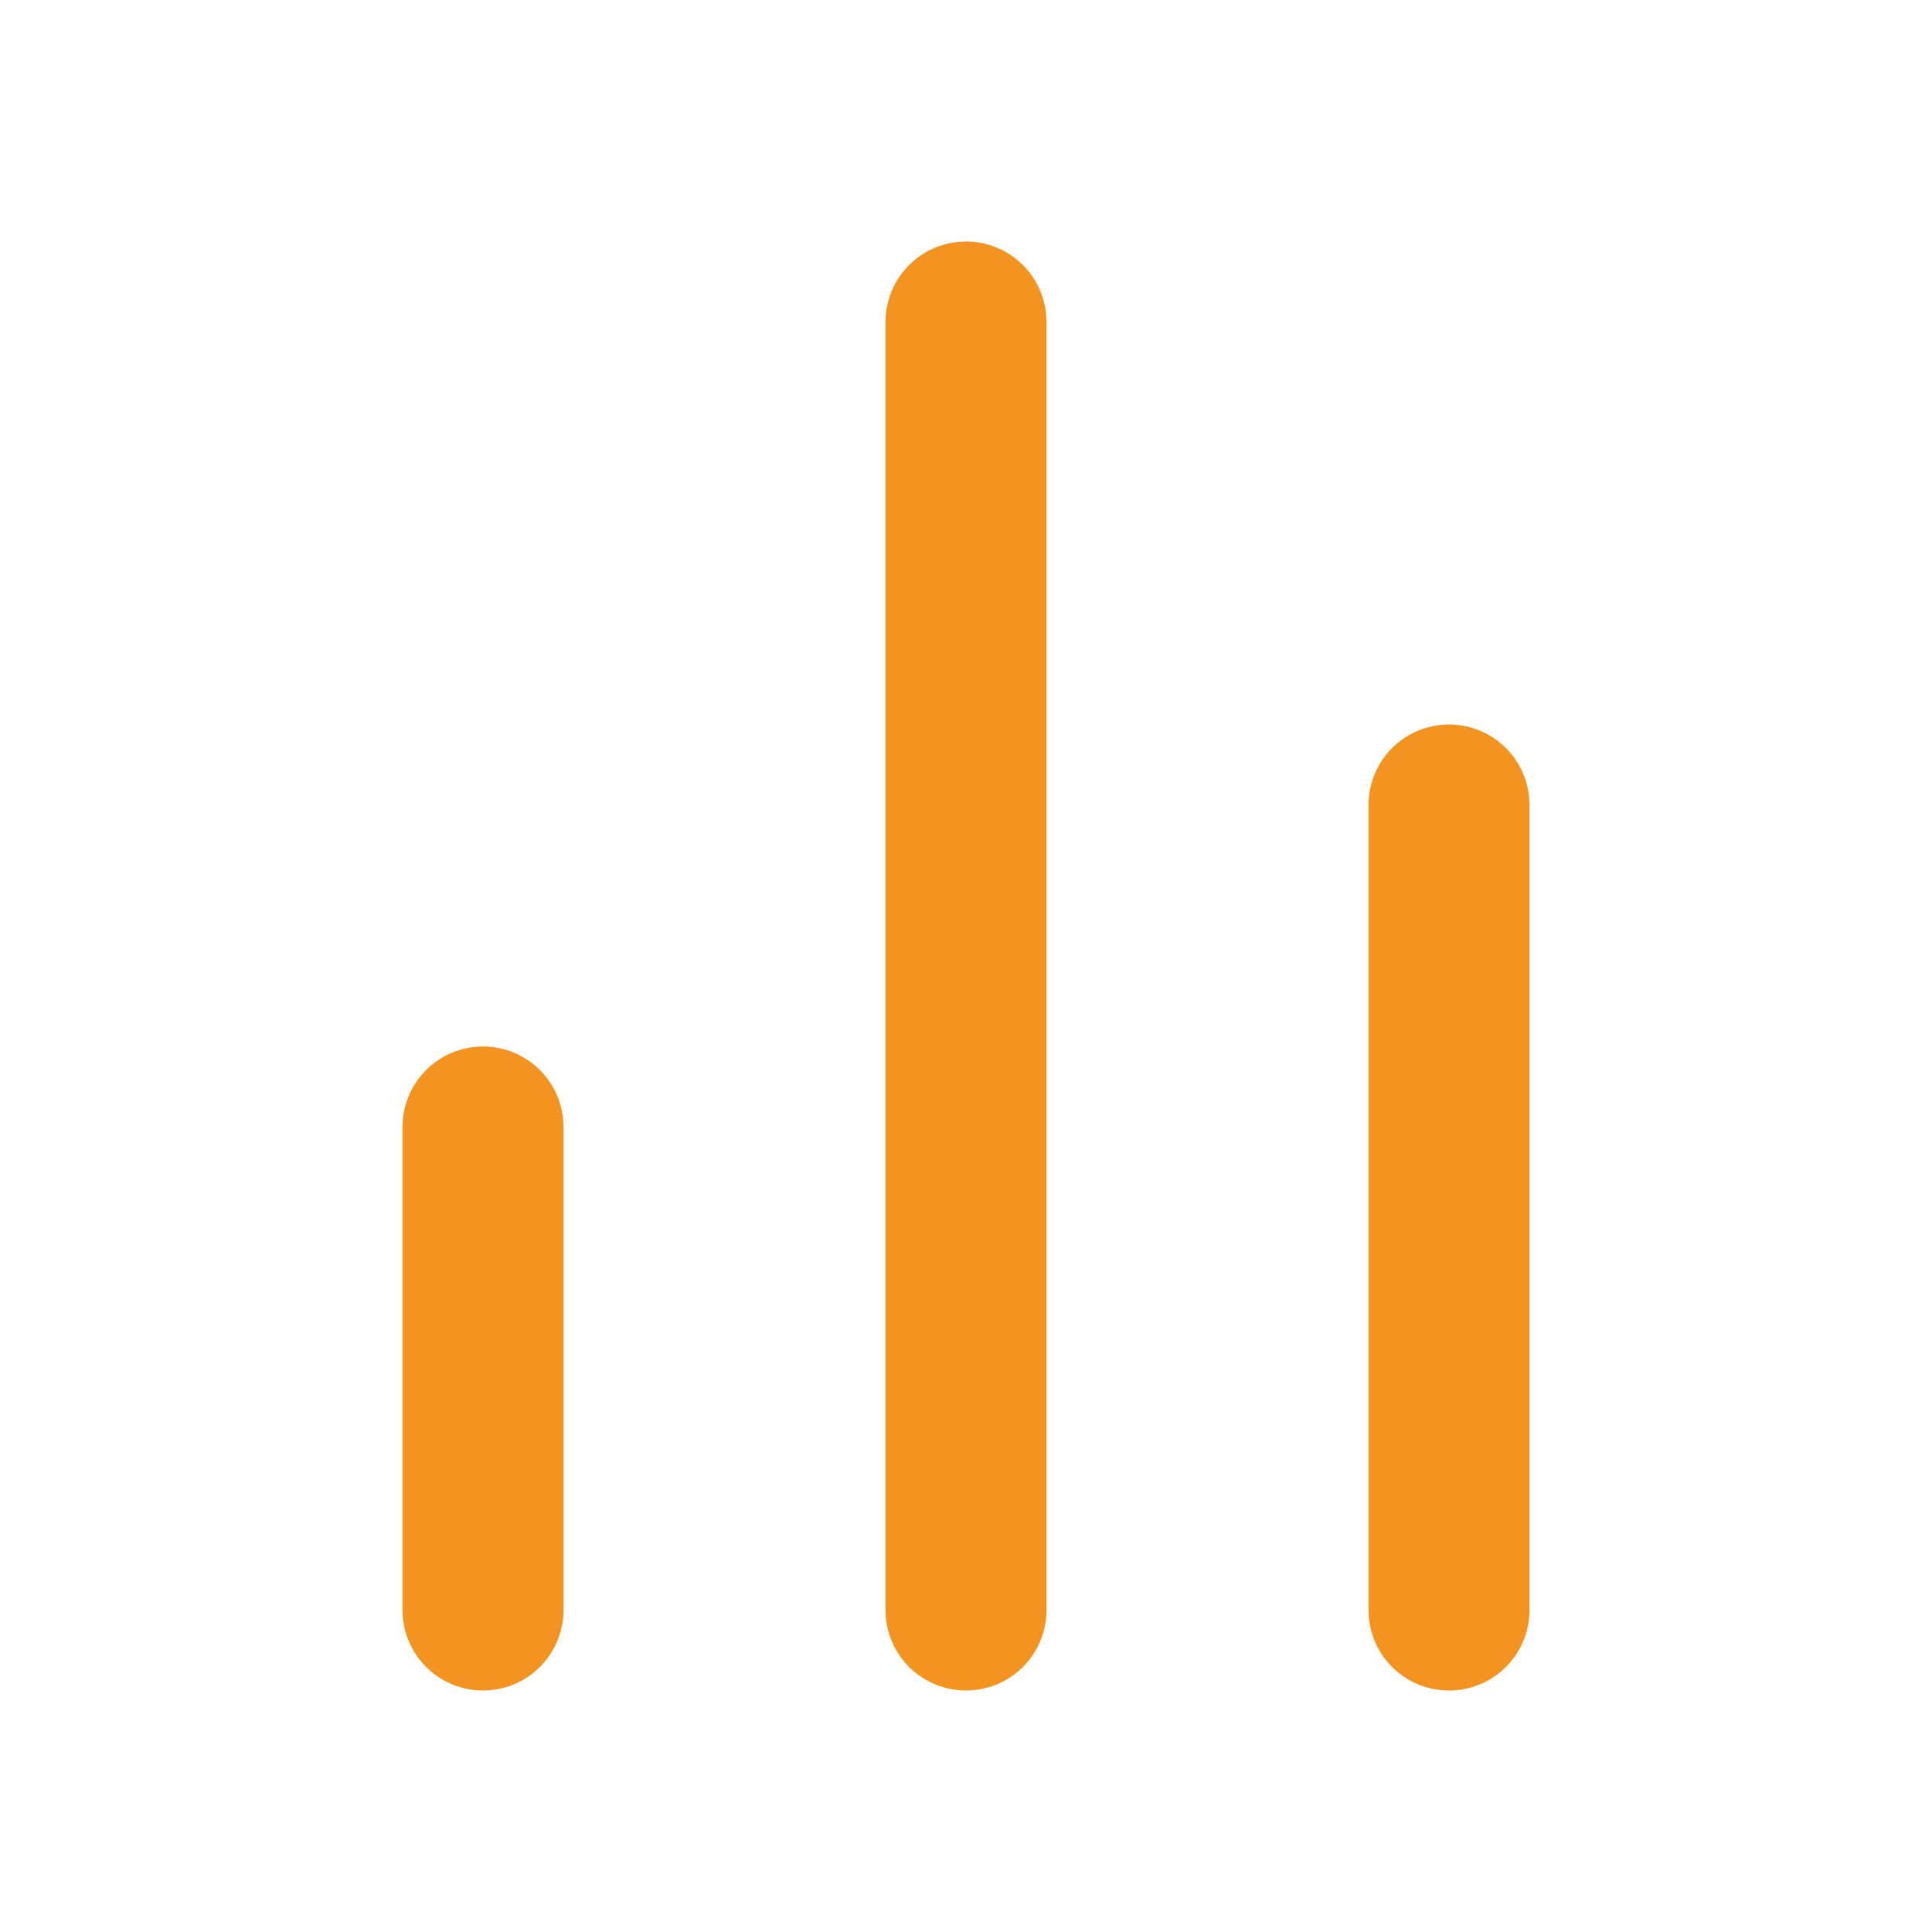
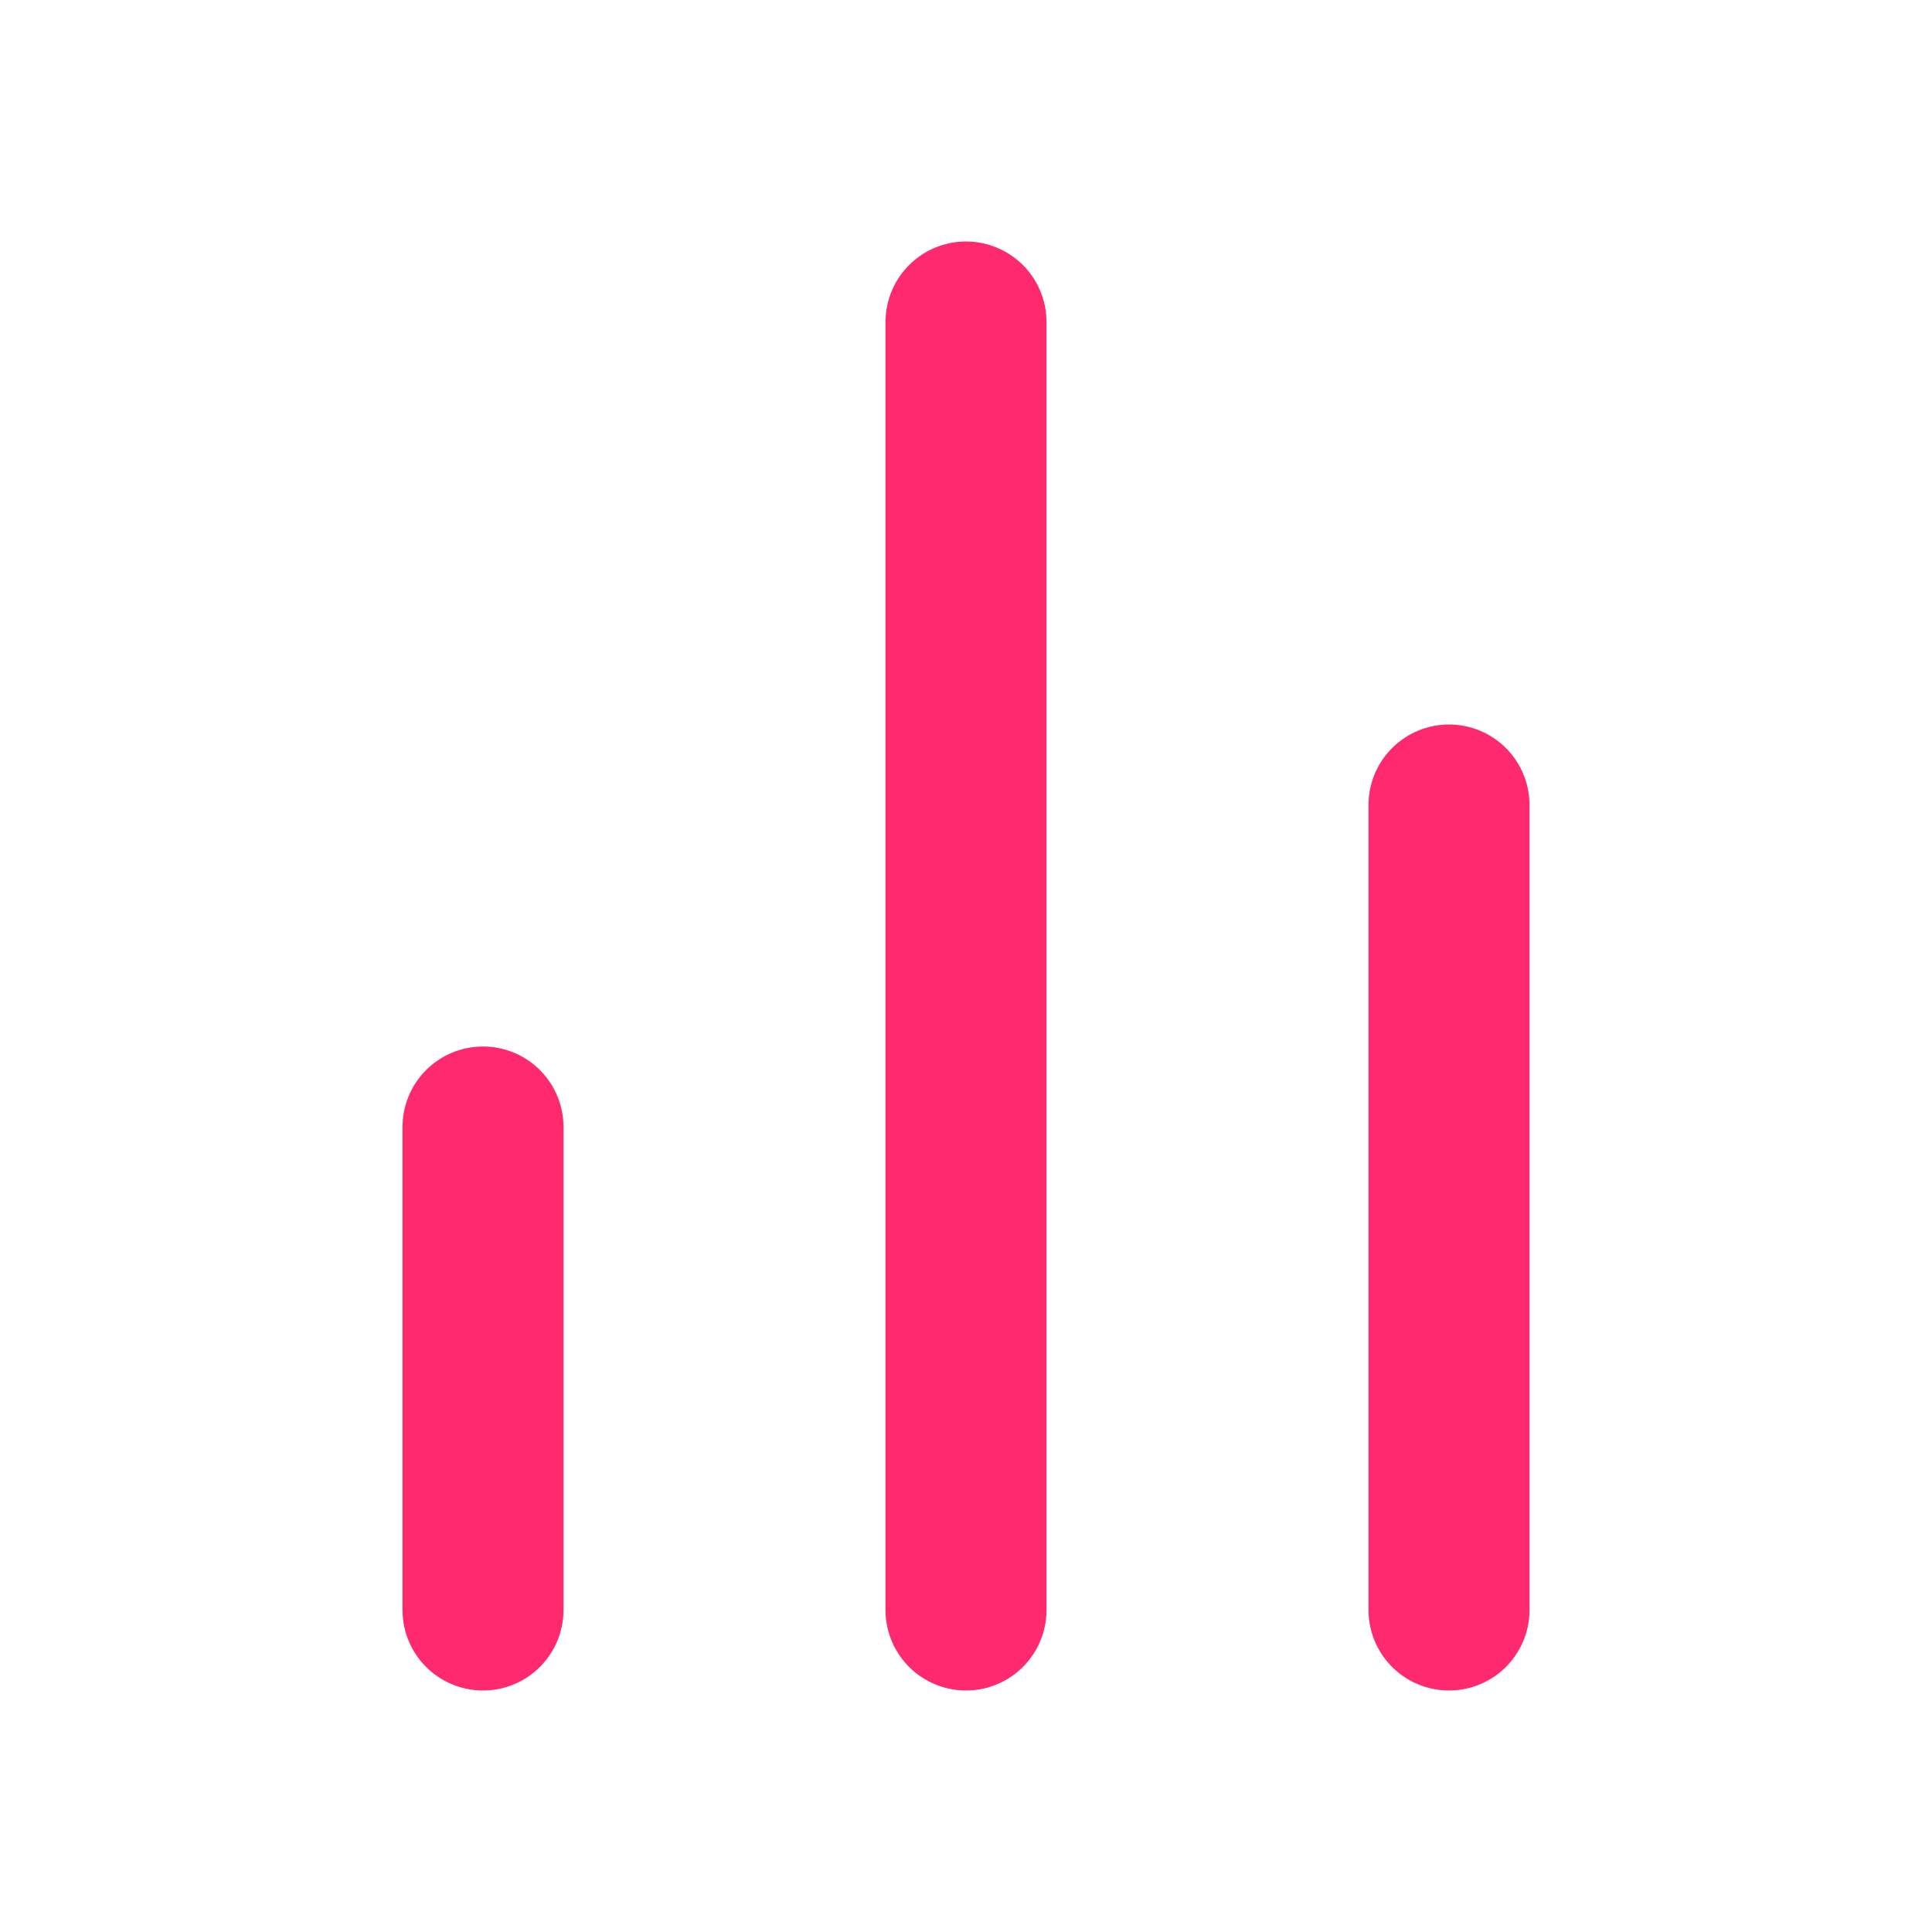
- <svg xmlns="http://www.w3.org/2000/svg" width="100" height="100" viewBox="0 0 24 24" fill="none" stroke="#f39420" stroke-width="2" stroke-linecap="round" stroke-linejoin="round" class="feather feather-bar-chart-2">
+ <svg xmlns="http://www.w3.org/2000/svg" width="100" height="100" viewBox="0 0 24 24" fill="none" stroke="#ff2a6d" stroke-width="2" stroke-linecap="round" stroke-linejoin="round" class="feather feather-bar-chart-2">
  <line x1="18" y1="20" x2="18" y2="10" />
  <line x1="12" y1="20" x2="12" y2="4" />
  <line x1="6" y1="20" x2="6" y2="14" />
</svg>
